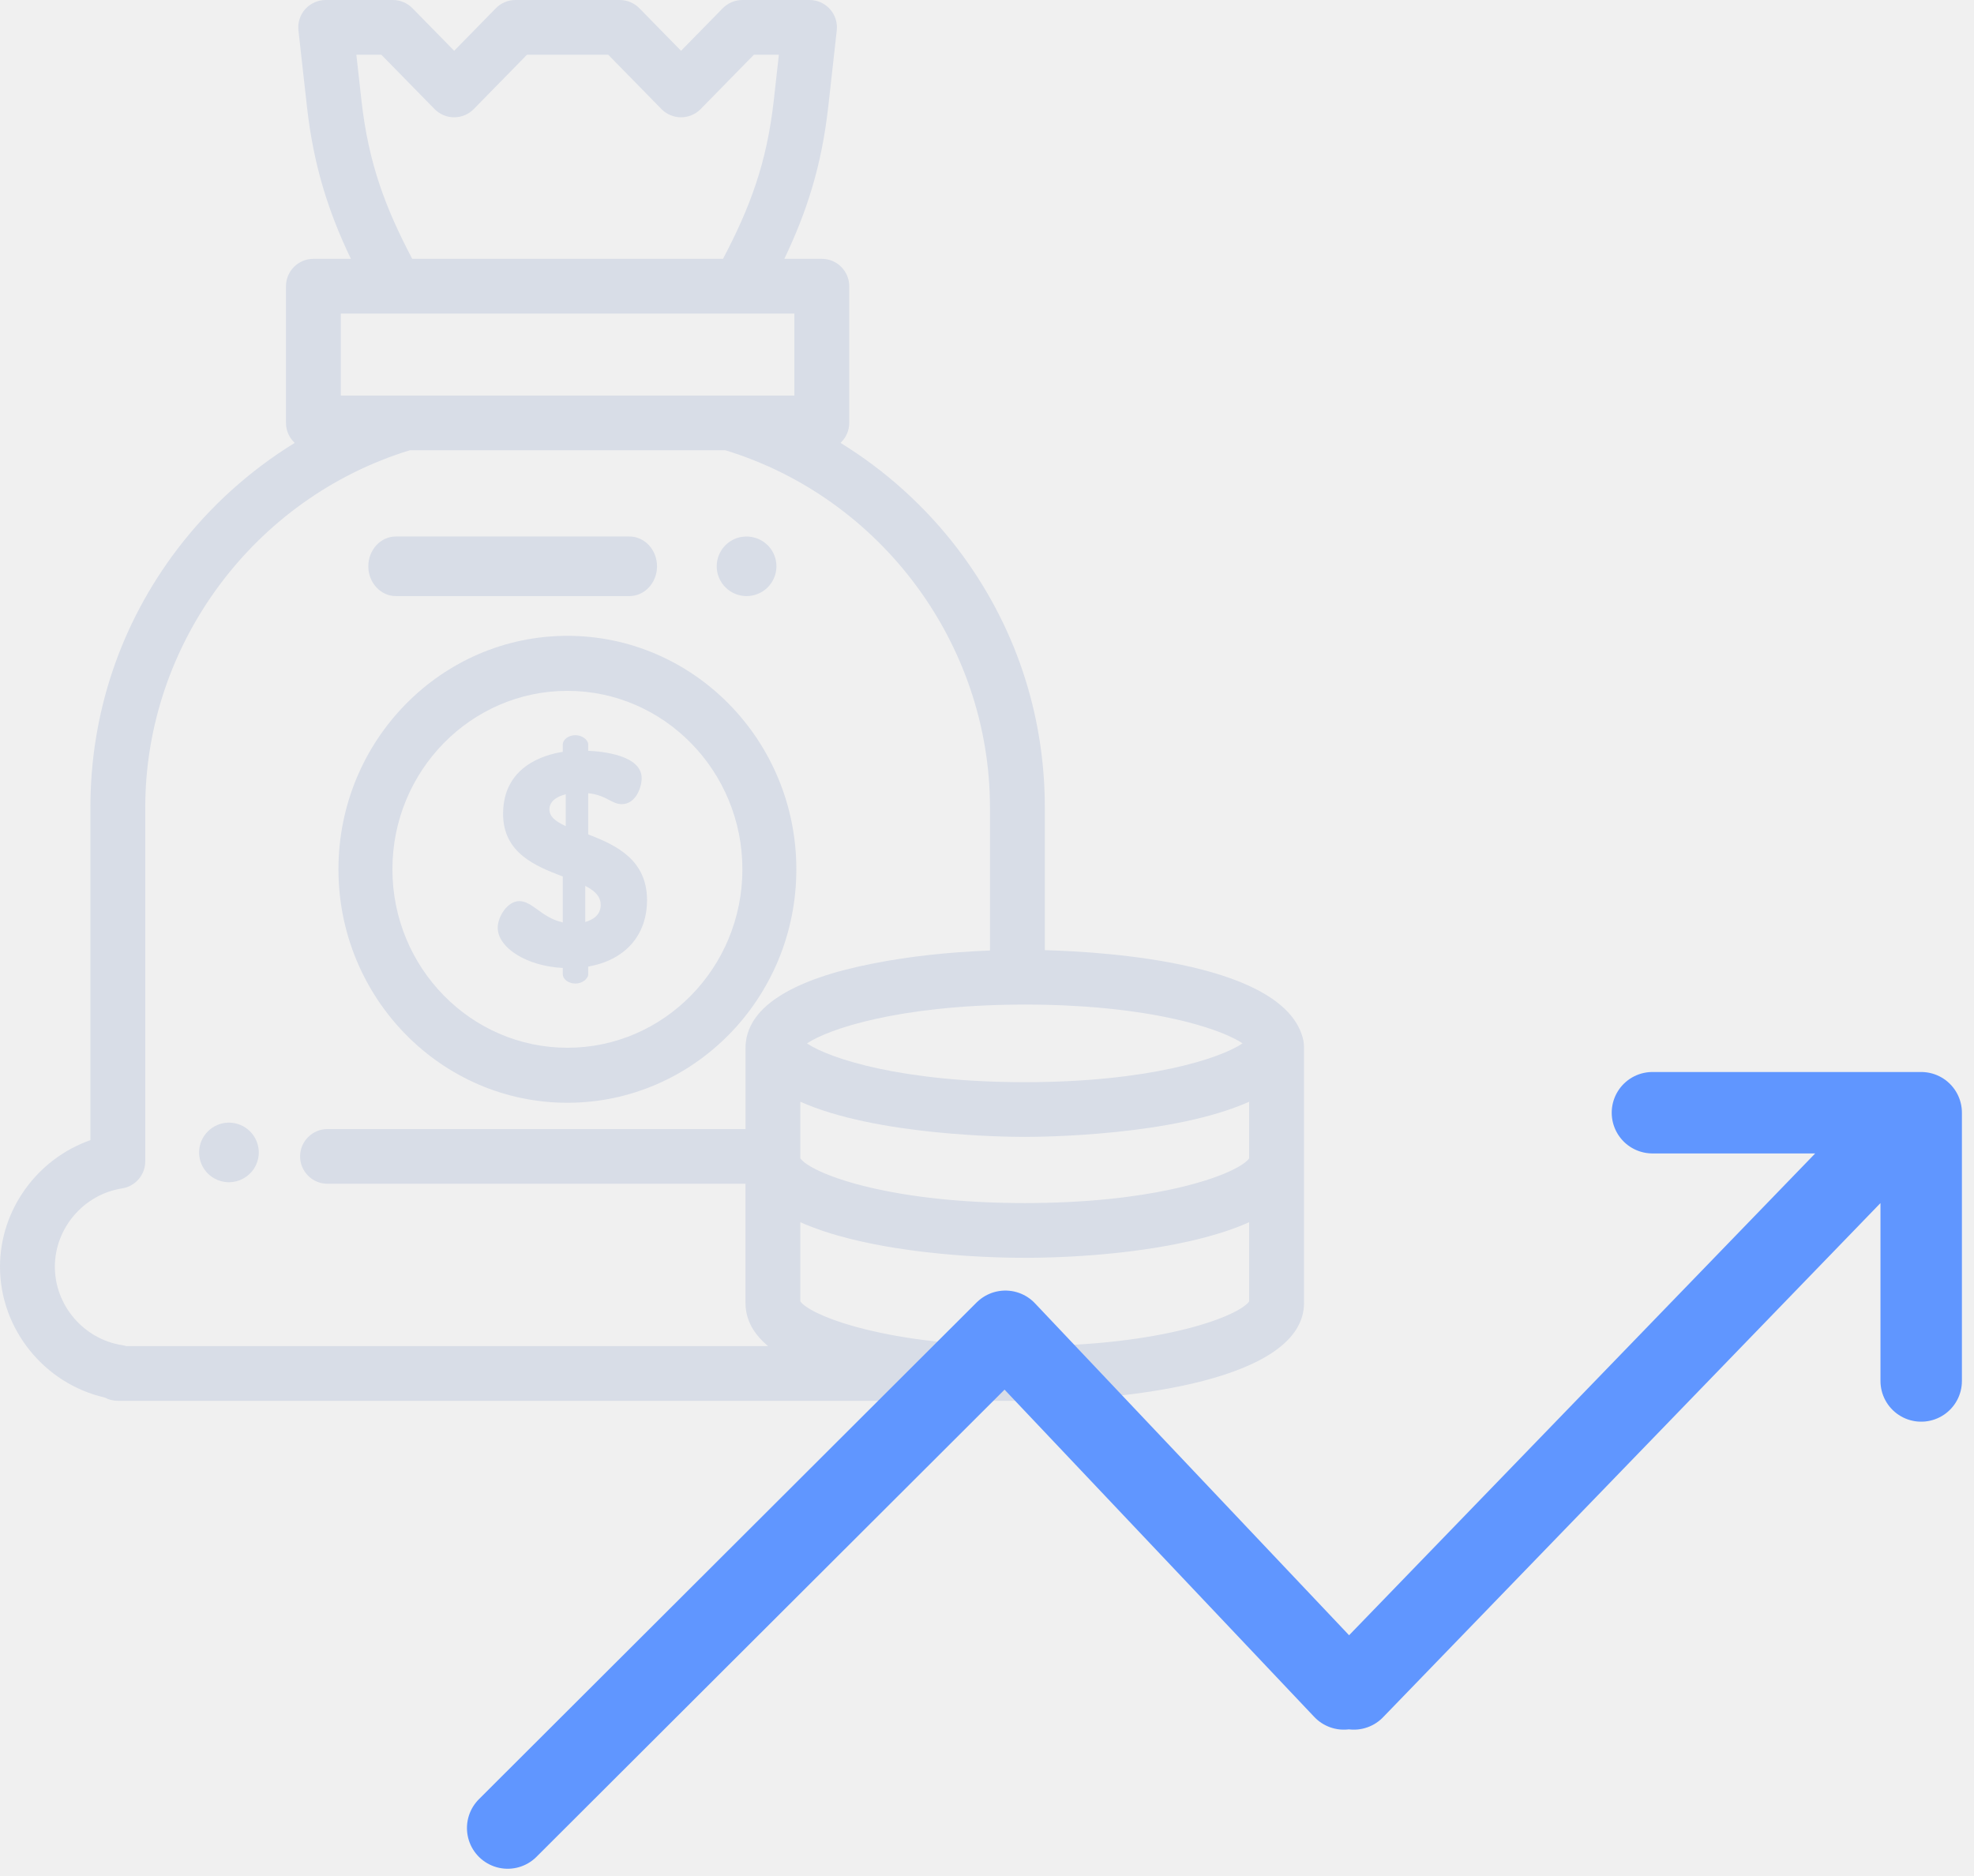
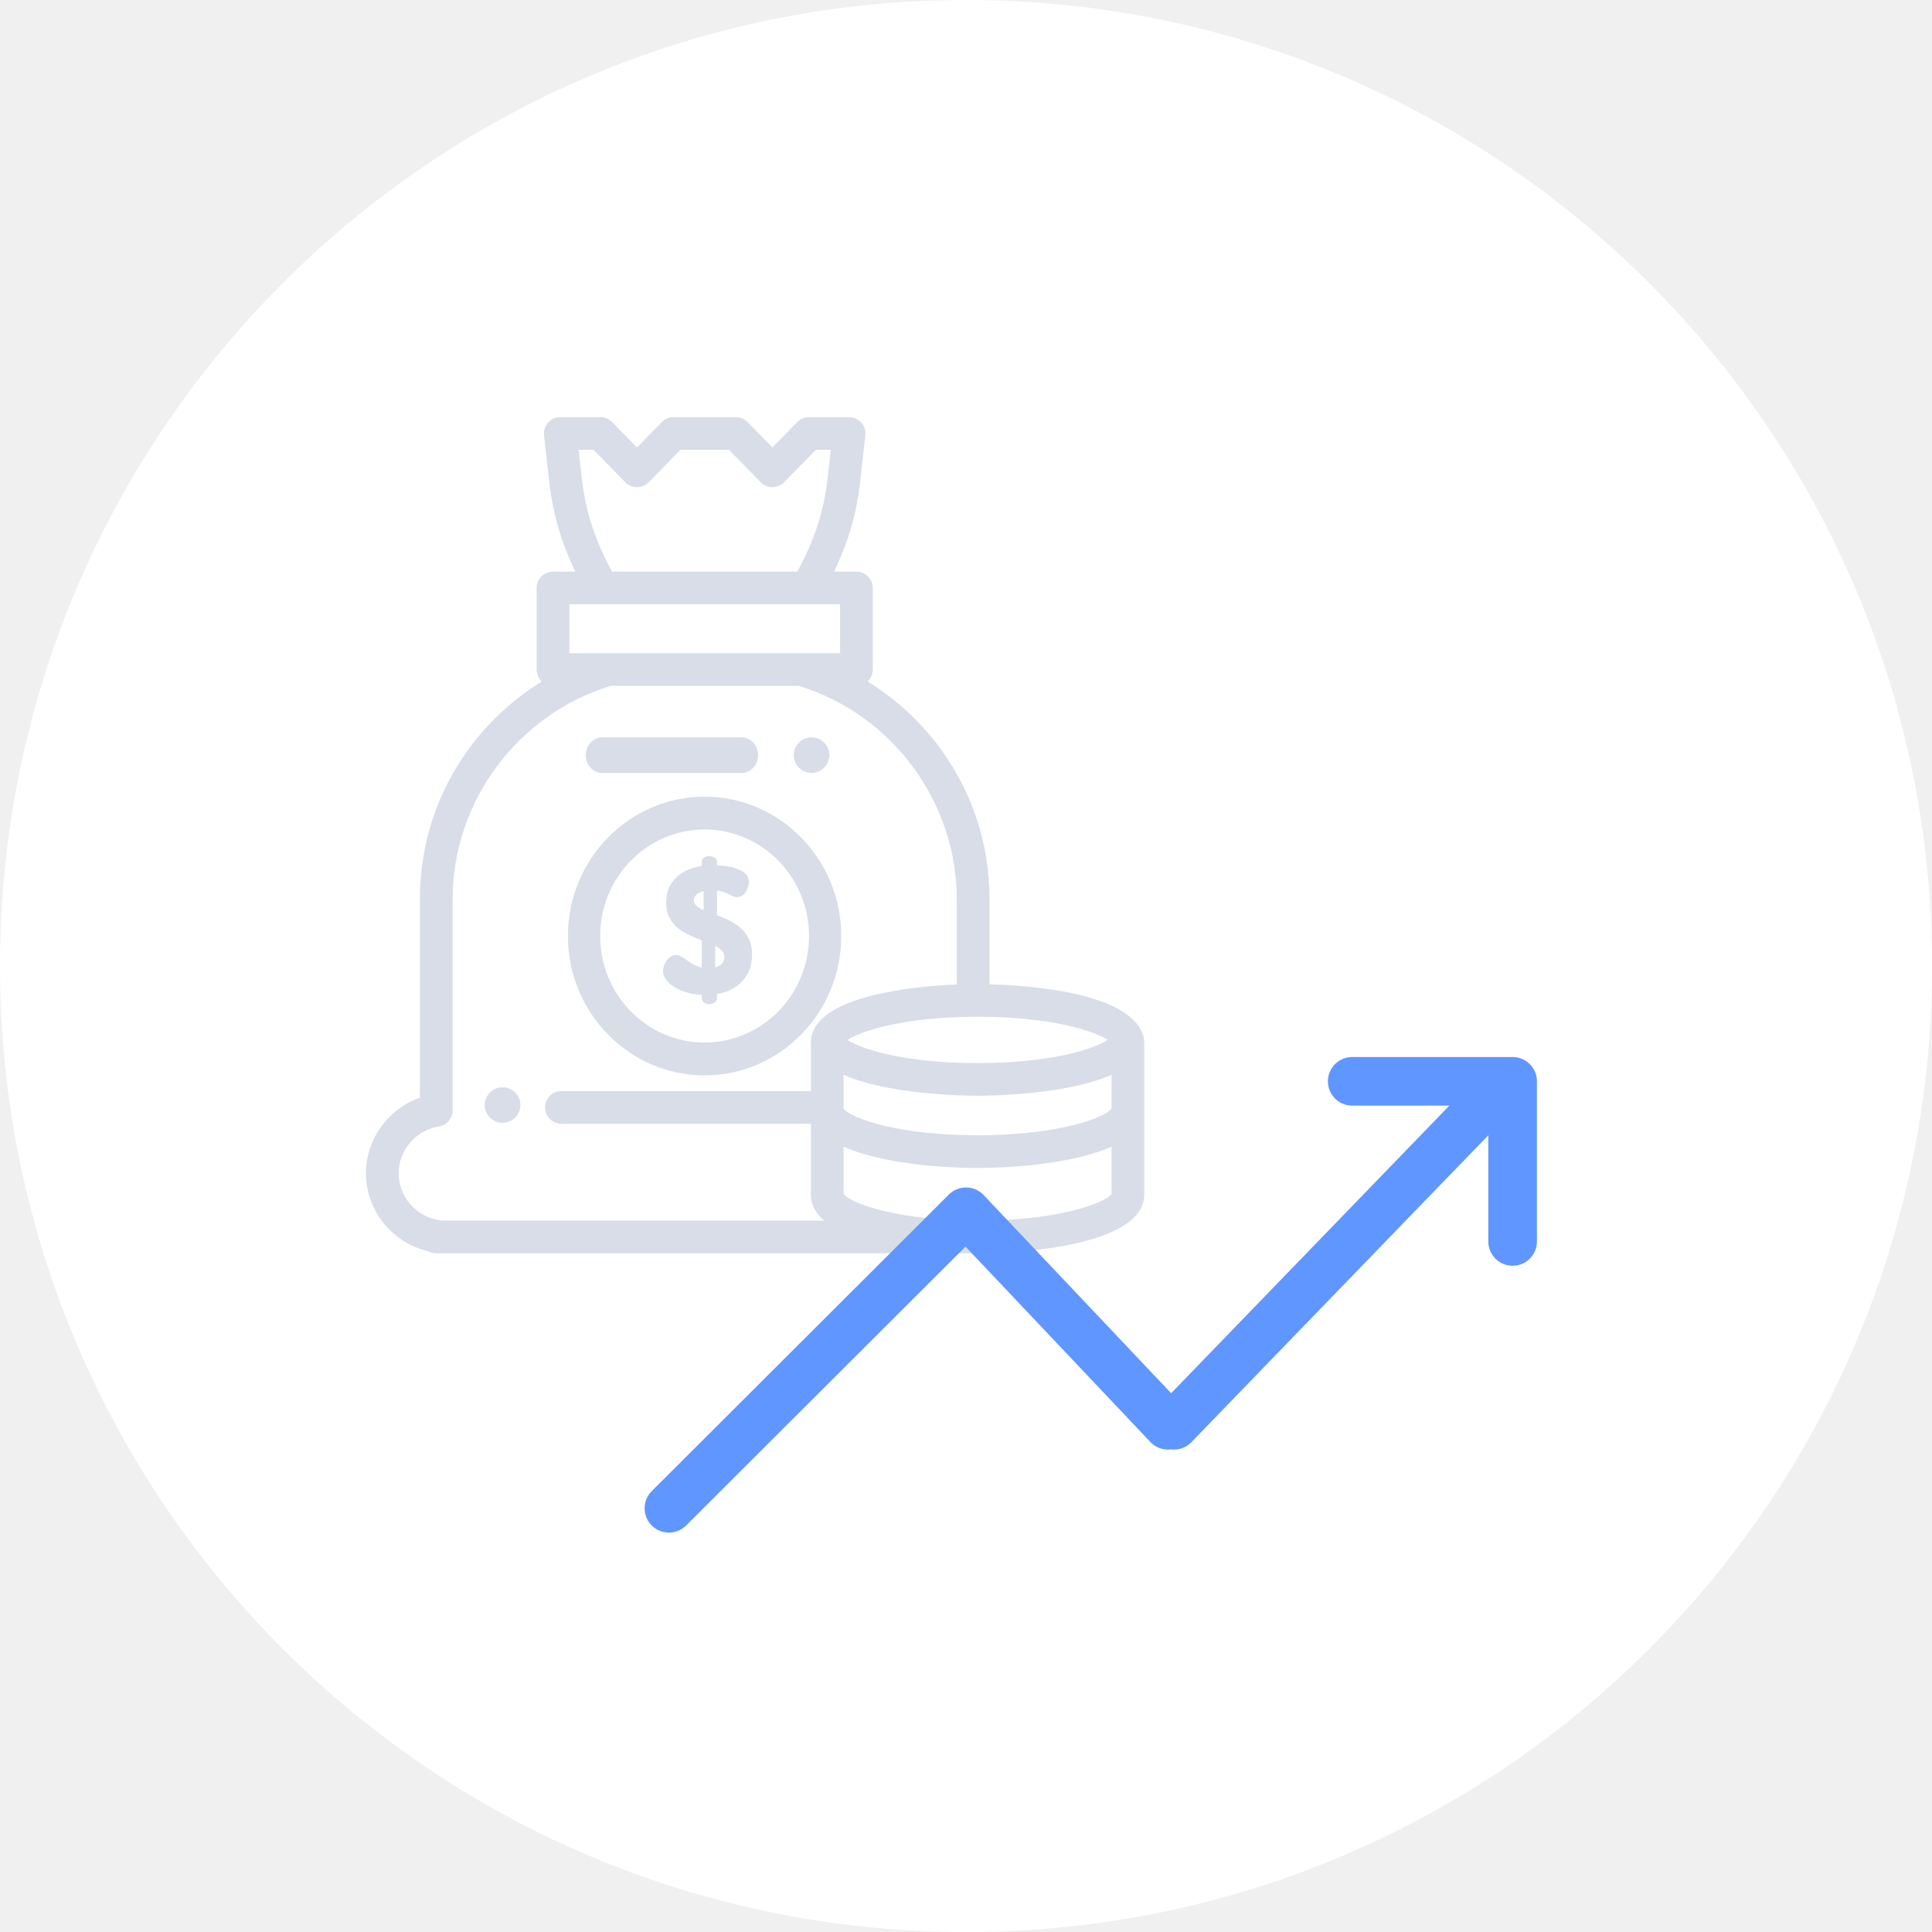
- <svg xmlns="http://www.w3.org/2000/svg" width="161" height="153" viewBox="0 0 161 153">
+ <svg xmlns="http://www.w3.org/2000/svg" width="264" height="264" viewBox="0 0 264 264">
  <g fill="none" fill-rule="evenodd">
-     <g fill="#D8DDE7" fill-rule="nonzero">
-       <path d="M21.06 93.523a2.444 2.444 0 0 0-1.035-1.546 2.411 2.411 0 0 0-.877-.362 2.416 2.416 0 0 0-1.408.139 2.49 2.49 0 0 0-.789.527 2.469 2.469 0 0 0-.528.788 2.438 2.438 0 0 0-.137.454 2.391 2.391 0 0 0 0 .95 2.444 2.444 0 0 0 .36.875c.09.134.193.258.305.37a2.473 2.473 0 0 0 1.722.712 2.458 2.458 0 0 0 2.024-1.082 2.511 2.511 0 0 0 .363-.874 2.375 2.375 0 0 0 0-.95zM46.277 51.861c-10.296 0-18.673 8.543-18.673 19.043s8.377 19.043 18.673 19.043c10.297 0 18.673-8.542 18.673-19.043 0-10.5-8.376-19.043-18.673-19.043zm0 33.598c-7.87 0-14.272-6.53-14.272-14.555 0-8.025 6.402-14.555 14.272-14.555S60.55 62.88 60.55 70.904c0 8.026-6.402 14.555-14.272 14.555z" />
-       <path d="M47.977 68.061v-3.364c.798.082 1.3.343 1.706.554.35.182.651.339 1.03.339 1.145 0 1.621-1.378 1.621-2.116 0-1.88-3.2-2.186-4.357-2.235v-.501c0-.398-.504-.773-1.038-.773-.572 0-1.038.346-1.038.773v.586c-1.54.238-4.869 1.2-4.869 5.056 0 3.217 2.68 4.275 4.869 5.111v3.742c-.87-.185-1.5-.637-2.058-1.038-.52-.374-.97-.696-1.48-.696-1.01 0-1.769 1.313-1.769 2.165 0 1.664 2.419 3.153 5.307 3.284v.502c0 .427.466.773 1.038.773.533 0 1.038-.375 1.038-.773v-.612c3.005-.525 4.795-2.546 4.795-5.422 0-3.248-2.46-4.473-4.795-5.355zm-1.833-.68c-.931-.418-1.332-.831-1.332-1.367 0-.581.483-1.024 1.332-1.227v2.594zm1.589 7.819v-2.946c.87.444 1.26.927 1.26 1.553 0 .843-.656 1.222-1.26 1.393zM63.28 45.712a2.465 2.465 0 0 0-.665-1.242 2.465 2.465 0 0 0-2.2-.666 2.454 2.454 0 0 0-1.248.666 2.465 2.465 0 0 0-.665 1.242 2.412 2.412 0 0 0 0 .951 2.447 2.447 0 0 0 1.035 1.547 2.484 2.484 0 0 0 1.355.41c.641 0 1.268-.26 1.723-.712a2.496 2.496 0 0 0 .665-1.245 2.412 2.412 0 0 0 0-.95zM51.335 43.758H32.29c-1.242 0-2.25 1.088-2.25 2.431s1.008 2.431 2.25 2.431h19.046c1.242 0 2.25-1.088 2.25-2.43 0-1.344-1.008-2.432-2.25-2.432z" />
-       <path d="M106.306 84.869c-1.35-6.286-15.892-7.228-21.09-7.37v-11.63c0-7.693-2.458-14.99-7.107-21.102a35.282 35.282 0 0 0-9.557-8.644 2.22 2.22 0 0 0 .712-1.63v-11.15a2.234 2.234 0 0 0-2.237-2.231H63.97c1.804-3.777 3.038-7.521 3.587-12.449l.69-6.185A2.228 2.228 0 0 0 67.69.743 2.24 2.24 0 0 0 66.025 0h-5.478c-.602 0-1.179.242-1.6.672l-3.4 3.47-3.4-3.47a2.24 2.24 0 0 0-1.6-.672h-8.505c-.602 0-1.18.242-1.6.672l-3.4 3.47-3.4-3.47a2.24 2.24 0 0 0-1.6-.672h-5.478c-.636 0-1.243.27-1.667.743a2.228 2.228 0 0 0-.556 1.735l.69 6.185c.549 4.928 1.783 8.673 3.587 12.449h-3.056c-1.235 0-2.237 1-2.237 2.232v11.15c0 .644.275 1.222.712 1.63a35.285 35.285 0 0 0-9.557 8.643c-4.65 6.112-7.107 13.41-7.107 21.101v27.128C3.061 94.505 0 98.65 0 103.323c0 5.085 3.623 9.545 8.54 10.663.319.173.683.271 1.07.271H83.58c8.46 0 22.777-1.68 22.777-7.983V85.482a4 4 0 0 0-.05-.613zM83 81.94c.193-.002.384-.004.58-.004.337 0 .67.002.998.007.109 0 .215.004.323.005.219.004.437.008.651.014l.366.011.582.02.373.016a67.657 67.657 0 0 1 1.459.082l.334.023c.196.014.387.03.578.045l.271.022c.277.023.55.049.817.076l.072.008c.244.024.483.05.719.077.09.01.178.022.268.033l.496.06.296.04a49.392 49.392 0 0 1 1.155.17l.285.047.41.07.26.047c.147.026.289.053.43.08l.21.041c.207.041.41.083.607.125l.104.024c.163.035.323.071.48.108l.204.048c.118.029.237.057.351.086l.219.056a26.899 26.899 0 0 1 1.3.37c.06.018.12.036.178.055.102.032.2.065.297.097l.136.045c.139.048.273.096.403.143l.07.026c.104.04.207.078.306.117l.126.051c.076.031.152.062.224.093l.129.055a13.116 13.116 0 0 1 .599.28l.167.089.089.047.173.1.053.032c.07.042.135.084.196.125-1.833 1.237-7.734 3.165-17.764 3.165-10.023 0-15.924-1.925-17.76-3.163 1.797-1.203 7.501-3.086 17.177-3.164H83zm18.883 7.922v4.612c-.011.018-.027.036-.042.054-.014.019-.025.036-.041.054-.018.02-.04.04-.06.06l-.057.057c-.022.02-.05.042-.075.063-.024.02-.046.04-.072.06-.028.022-.06.044-.09.066-.03.021-.057.042-.09.064-.031.022-.068.044-.102.066l-.108.07-.114.066c-.042.024-.082.048-.128.073-.039.022-.082.044-.123.065l-.15.079-.13.062c-.057.028-.113.057-.175.085l-.131.059c-.068.03-.133.06-.205.09-.044.02-.093.039-.139.058l-.228.094-.145.055-.254.097-.144.051c-.094.034-.188.068-.287.102l-.13.042c-.108.037-.217.073-.331.11l-.132.04c-.119.037-.237.074-.361.11-.04.013-.083.024-.123.036l-.403.114-.096.025c-.15.041-.302.082-.46.122l-.086.02c-.164.042-.33.082-.502.123l-.061.014c-.182.042-.368.084-.559.125l-.016.004c-2.958.636-6.94 1.118-11.954 1.118-5.37 0-9.557-.553-12.57-1.257-.006 0-.012-.002-.018-.004a31.993 31.993 0 0 1-.539-.131l-.05-.012a31.16 31.16 0 0 1-.49-.13l-.066-.016c-.149-.041-.292-.083-.434-.124l-.09-.026c-.135-.04-.264-.08-.391-.12l-.103-.03a22.118 22.118 0 0 1-.355-.118l-.107-.035a17.175 17.175 0 0 1-.302-.107c-.043-.015-.088-.03-.129-.046l-.268-.102-.13-.05-.24-.098-.128-.053-.213-.095-.123-.055-.182-.088-.122-.059c-.055-.027-.104-.054-.155-.081l-.119-.063-.129-.074-.113-.066c-.038-.023-.071-.046-.107-.069l-.103-.066-.09-.065c-.03-.022-.062-.044-.089-.065-.027-.02-.049-.04-.073-.061-.025-.021-.052-.042-.075-.063l-.056-.057c-.02-.02-.043-.04-.06-.06-.016-.018-.027-.035-.041-.053l-.043-.054v-4.612c6.176 2.76 16.725 2.868 18.304 2.868 1.578 0 12.128-.108 18.303-2.868zM31.1 4.463l4.342 4.432a2.239 2.239 0 0 0 3.199 0l4.342-4.432h6.623l4.341 4.432a2.24 2.24 0 0 0 3.2 0l4.341-4.432h2.037l-.413 3.707c-.576 5.169-1.962 8.792-4.143 12.942H33.62c-2.18-4.15-3.566-7.773-4.143-12.942l-.413-3.707H31.1zm-3.302 21.112H64.79v6.688H27.798v-6.688zm35.384 55.938l-.18.13c-.72.538-1.262 1.122-1.63 1.757a4.435 4.435 0 0 0-.138.258l-.032.067c-.04.084-.078.169-.112.255l-.028.077a4.181 4.181 0 0 0-.162.536c-.002.012-.006.024-.01.037v.006a.088.088 0 0 1-.002.007c-.013.06-.019.121-.028.182l-.007.041c-.03.197-.05.395-.05.59V92.091h-34.09c-1.235 0-2.237.998-2.237 2.23a2.234 2.234 0 0 0 2.237 2.232h34.089v9.721c0 .093.004.184.01.275l.005.064c.007.073.014.146.024.218l.007.046c.161 1.079.76 2.053 1.792 2.917H10.29a2.247 2.247 0 0 0-.333-.078c-3.126-.49-5.483-3.239-5.483-6.393 0-3.155 2.357-5.903 5.483-6.393a2.233 2.233 0 0 0 1.89-2.204V65.868c0-13.31 8.857-25.247 21.578-29.142h25.739c12.721 3.895 21.578 15.832 21.578 29.142v11.66c-3.427.13-6.686.493-9.517 1.057-3.061.594-6.02 1.503-7.999 2.896l-.044.032zm38.702 24.63h-.001c-.751 1.125-6.824 3.651-18.304 3.651-.255 0-.505-.003-.755-.005-.25-.003-.498-.006-.743-.011l-.215-.005a72.554 72.554 0 0 1-.923-.026c-9.785-.353-14.982-2.586-15.667-3.604v-6.455l.07.03c.097.043.197.085.297.128l.126.053c.138.057.278.112.42.167l.164.062a21.708 21.708 0 0 0 .771.274 26.438 26.438 0 0 0 .628.203l.152.045.337.1.203.057a28.706 28.706 0 0 0 .875.232l.184.046c.148.037.297.072.446.107l.214.048a40.504 40.504 0 0 0 .869.187l.205.042.504.097.208.038.333.06a41.794 41.794 0 0 0 .555.093l.237.039a75.043 75.043 0 0 0 1.31.192l.302.04.258.032.32.04.233.027a66.62 66.62 0 0 0 1.052.113l.273.027a58.77 58.77 0 0 0 .547.05l.367.031.382.03.277.022.28.02c.086.005.171.01.257.017l.278.017a56.454 56.454 0 0 0 .722.041l.264.014a61.94 61.94 0 0 0 .515.022l.28.011.222.008.28.01a81.8 81.8 0 0 0 .708.017l.207.004.273.005.202.002.267.003h.192l.237.001h.238l.192-.001.267-.003.202-.002.273-.005a73.665 73.665 0 0 0 .915-.022l.28-.009.222-.008.28-.01.234-.01.281-.013.262-.014.463-.025.26-.016.28-.017.256-.018c.093-.006.186-.012.28-.02l.275-.02.39-.031.36-.03.27-.025a61.11 61.11 0 0 0 .839-.082l.261-.027.502-.056.236-.029.317-.038.26-.033a63.67 63.67 0 0 0 1.61-.232l.24-.039a68.978 68.978 0 0 0 .882-.152l.214-.04c.167-.03.334-.063.5-.096l.212-.043a48.157 48.157 0 0 0 .86-.184l.22-.05c.144-.033.286-.068.428-.102l.21-.052.355-.091.21-.056a27.535 27.535 0 0 0 .834-.239l.159-.047c.152-.047.302-.095.451-.143l.18-.06.29-.1.19-.068c.096-.034.19-.069.284-.104l.17-.064c.14-.054.28-.11.416-.166.045-.018.088-.037.132-.056.098-.04.196-.083.292-.125l.07-.03v6.454z" />
+     <g>
+       <circle cx="132" cy="132" r="132" fill="#FFF" />
+       <path fill="#D8DDE7" fill-rule="nonzero" d="M71.06 150.523a2.444 2.444 0 0 0-1.035-1.546 2.411 2.411 0 0 0-.877-.362 2.416 2.416 0 0 0-1.408.139 2.49 2.49 0 0 0-.789.527 2.469 2.469 0 0 0-.528.788 2.438 2.438 0 0 0-.137.454 2.391 2.391 0 0 0 0 .95 2.444 2.444 0 0 0 .36.875c.09.134.193.258.305.37a2.473 2.473 0 0 0 1.722.712 2.458 2.458 0 0 0 2.024-1.082 2.511 2.511 0 0 0 .363-.874 2.375 2.375 0 0 0 0-.95zM96.277 108.861c-10.296 0-18.673 8.543-18.673 19.043s8.377 19.043 18.673 19.043c10.297 0 18.673-8.542 18.673-19.043 0-10.5-8.376-19.043-18.673-19.043zm0 33.598c-7.87 0-14.272-6.53-14.272-14.555 0-8.025 6.402-14.555 14.272-14.555s14.272 6.53 14.272 14.555c0 8.026-6.402 14.555-14.272 14.555z" />
+       <path fill="#D8DDE7" fill-rule="nonzero" d="M97.977 125.061v-3.364c.798.082 1.3.343 1.706.554.35.182.651.339 1.03.339 1.145 0 1.621-1.378 1.621-2.116 0-1.88-3.2-2.186-4.357-2.235v-.501c0-.398-.504-.773-1.038-.773-.572 0-1.038.346-1.038.773v.586c-1.54.238-4.869 1.2-4.869 5.056 0 3.217 2.68 4.275 4.869 5.111v3.742c-.87-.185-1.5-.637-2.058-1.038-.52-.374-.97-.696-1.48-.696-1.01 0-1.769 1.313-1.769 2.165 0 1.664 2.419 3.153 5.307 3.284v.502c0 .427.466.773 1.038.773.533 0 1.038-.375 1.038-.773v-.612c3.005-.525 4.795-2.546 4.795-5.422 0-3.248-2.46-4.473-4.795-5.355zm-1.833-.68c-.931-.418-1.332-.831-1.332-1.367 0-.581.483-1.024 1.332-1.227v2.594zm1.589 7.819v-2.946c.87.444 1.26.927 1.26 1.553 0 .843-.656 1.222-1.26 1.393zM113.28 102.712a2.465 2.465 0 0 0-.665-1.242 2.465 2.465 0 0 0-2.2-.666 2.455 2.455 0 0 0-1.248.666 2.465 2.465 0 0 0-.665 1.242 2.412 2.412 0 0 0 0 .951 2.447 2.447 0 0 0 1.035 1.547 2.485 2.485 0 0 0 1.355.41c.641 0 1.268-.26 1.723-.712a2.496 2.496 0 0 0 .665-1.245 2.412 2.412 0 0 0 0-.95zM101.335 100.758H82.29c-1.242 0-2.25 1.088-2.25 2.431s1.008 2.431 2.25 2.431h19.046c1.242 0 2.25-1.088 2.25-2.43 0-1.344-1.008-2.432-2.25-2.432z" />
+       <path fill="#D8DDE7" fill-rule="nonzero" d="M156.306 141.869c-1.35-6.286-15.892-7.228-21.09-7.37v-11.63c0-7.693-2.458-14.99-7.107-21.102a35.282 35.282 0 0 0-9.557-8.644 2.22 2.22 0 0 0 .712-1.63v-11.15a2.234 2.234 0 0 0-2.237-2.231h-3.056c1.804-3.777 3.038-7.521 3.587-12.449l.69-6.185a2.228 2.228 0 0 0-.557-1.735 2.24 2.24 0 0 0-1.666-.743h-5.478c-.602 0-1.179.242-1.6.672l-3.4 3.47-3.4-3.47a2.24 2.24 0 0 0-1.6-.672h-8.505c-.602 0-1.18.242-1.6.672l-3.4 3.47-3.4-3.47a2.24 2.24 0 0 0-1.6-.672h-5.478c-.636 0-1.243.27-1.667.743a2.228 2.228 0 0 0-.556 1.735l.69 6.185c.549 4.928 1.783 8.673 3.587 12.449h-3.056c-1.235 0-2.237 1-2.237 2.232v11.15c0 .644.275 1.222.712 1.63a35.285 35.285 0 0 0-9.557 8.643c-4.65 6.112-7.107 13.41-7.107 21.101v27.128C53.061 151.505 50 155.65 50 160.323c0 5.085 3.623 9.545 8.54 10.663.319.173.683.271 1.07.271H133.58c8.46 0 22.777-1.68 22.777-7.983v-20.792a4 4 0 0 0-.05-.613zM133 138.94c.193-.002.384-.004.58-.004.337 0 .67.002.998.006.109.002.215.005.323.006.219.004.437.008.651.014l.366.011.582.02.373.016a67.654 67.654 0 0 1 1.459.082l.334.023c.196.014.387.03.578.045l.271.022c.277.023.55.049.817.076l.072.008c.244.024.483.05.719.077.09.01.178.022.268.033l.496.06.296.04a49.379 49.379 0 0 1 1.155.17l.285.047.41.07.26.047c.147.026.289.053.43.08l.21.041c.207.041.41.083.607.125l.104.024c.163.035.323.071.48.108l.204.048c.118.029.237.057.351.086l.219.056a26.9 26.9 0 0 1 1.3.37c.06.018.12.036.178.055.102.032.2.065.297.097l.136.045c.139.048.273.096.403.143l.07.026c.104.04.207.078.306.117l.126.051c.076.031.152.062.224.093l.129.055a13.115 13.115 0 0 1 .493.228l.106.053.167.088.089.047.173.1.053.032c.07.042.135.084.196.125-1.833 1.237-7.734 3.165-17.764 3.165-10.023 0-15.924-1.925-17.76-3.163 1.797-1.203 7.501-3.086 17.177-3.164H133zm18.883 7.922v4.612c-.011.018-.027.036-.042.054-.014.019-.025.036-.041.054-.018.02-.04.04-.06.06l-.057.057c-.022.02-.05.042-.075.063-.024.02-.046.04-.072.06-.028.022-.06.044-.09.066-.03.021-.057.042-.09.064-.031.022-.068.044-.102.066l-.108.07-.114.066c-.042.024-.082.048-.128.073-.039.022-.082.044-.123.065l-.15.079-.13.062c-.057.028-.113.057-.175.085l-.131.059c-.068.03-.133.06-.205.09-.044.02-.093.039-.139.058l-.228.094-.145.055-.254.097-.144.051c-.094.034-.188.068-.287.102l-.13.042c-.108.037-.217.073-.331.11l-.132.04c-.119.037-.237.074-.361.11-.04.013-.083.024-.123.036l-.403.114-.096.025c-.15.041-.302.082-.46.122l-.086.02c-.164.042-.33.082-.502.123l-.061.014c-.182.042-.368.084-.559.125l-.016.004c-2.958.636-6.94 1.118-11.954 1.118-5.37 0-9.557-.553-12.57-1.257-.006 0-.012-.002-.018-.004a31.99 31.99 0 0 1-.539-.131l-.05-.012c-.168-.043-.33-.086-.49-.13l-.066-.016c-.149-.041-.292-.083-.434-.124l-.09-.026c-.135-.04-.264-.08-.391-.12l-.103-.03a22.111 22.111 0 0 1-.355-.118l-.107-.035a17.178 17.178 0 0 1-.302-.107c-.043-.015-.088-.03-.129-.046l-.268-.102-.13-.05-.24-.098-.128-.053-.213-.095-.123-.055-.182-.088-.122-.059c-.055-.027-.104-.054-.155-.081l-.119-.063-.129-.074-.113-.066c-.038-.023-.071-.046-.107-.069l-.103-.066-.09-.065c-.03-.022-.062-.044-.089-.065-.027-.02-.049-.04-.073-.061-.025-.021-.052-.042-.075-.063l-.056-.057c-.02-.02-.043-.04-.06-.06-.016-.018-.027-.035-.041-.053l-.043-.054v-4.612c6.176 2.76 16.725 2.868 18.304 2.868 1.578 0 12.128-.108 18.303-2.868zM81.1 61.463l4.342 4.432a2.239 2.239 0 0 0 3.199 0l4.342-4.432h6.623l4.341 4.432a2.24 2.24 0 0 0 3.2 0l4.341-4.432h2.037l-.413 3.707c-.576 5.169-1.962 8.792-4.143 12.942H83.62c-2.18-4.15-3.566-7.773-4.143-12.942l-.413-3.707H81.1zm-3.302 21.112H114.79v6.688H77.798v-6.688zm35.384 55.938l-.18.13c-.72.538-1.262 1.122-1.63 1.757a4.435 4.435 0 0 0-.138.258l-.032.067c-.04.084-.078.169-.112.255l-.028.077a4.18 4.18 0 0 0-.162.536c-.002.012-.006.024-.01.037v.006l-.002.007c-.013.06-.019.121-.028.182l-.007.041c-.03.197-.05.395-.05.59V149.091h-34.09c-1.235 0-2.237.998-2.237 2.23a2.234 2.234 0 0 0 2.237 2.232h34.089v9.721c0 .093.004.184.01.275l.005.064c.007.073.014.146.024.218l.007.046c.161 1.079.76 2.053 1.792 2.917H60.29a2.247 2.247 0 0 0-.333-.078c-3.126-.49-5.483-3.239-5.483-6.393 0-3.155 2.357-5.903 5.483-6.393a2.233 2.233 0 0 0 1.89-2.204v-28.858c0-13.31 8.857-25.247 21.578-29.142h25.739c12.721 3.895 21.578 15.832 21.578 29.142v11.66c-3.427.13-6.686.493-9.517 1.057-3.061.594-6.02 1.503-7.999 2.896l-.044.032zm38.702 24.63h-.001c-.751 1.125-6.824 3.651-18.304 3.651-.255 0-.505-.003-.755-.005-.25-.003-.498-.006-.743-.011l-.215-.005a72.553 72.553 0 0 1-.923-.026c-9.785-.353-14.982-2.586-15.667-3.604v-6.455l.07.03c.097.043.197.085.297.128l.126.053c.138.057.278.112.42.167l.164.062a21.716 21.716 0 0 0 .771.274 26.437 26.437 0 0 0 .628.203l.152.045.337.1.203.057a28.71 28.71 0 0 0 .875.232l.184.046c.148.037.297.072.446.107l.214.048a40.512 40.512 0 0 0 .869.187l.205.042.504.097.208.038.333.06a41.789 41.789 0 0 0 .555.093l.237.039a75.038 75.038 0 0 0 1.31.192l.302.04.258.032.32.04.233.027a66.623 66.623 0 0 0 .763.084l.289.03.273.026a58.771 58.771 0 0 0 .547.05l.367.031.382.03.277.022.28.02c.086.005.171.01.257.017l.278.017a56.453 56.453 0 0 0 .722.041l.264.014a61.937 61.937 0 0 0 .515.022l.28.011.222.008.28.01a81.809 81.809 0 0 0 .708.017l.207.004.273.005.202.002.267.003h.192l.237.001h.238l.192-.001.267-.003.202-.002.273-.005a73.667 73.667 0 0 0 .915-.022l.28-.009.222-.008.28-.01.234-.01.281-.013.262-.014a69.7 69.7 0 0 0 .463-.025l.26-.016.28-.017.256-.018c.093-.006.186-.012.28-.02l.275-.02.39-.031.36-.03.27-.025.277-.026a57.43 57.43 0 0 0 .562-.056l.261-.027.502-.056.236-.029.317-.038.26-.033a63.664 63.664 0 0 0 1.61-.232l.24-.039a68.992 68.992 0 0 0 .882-.152l.214-.04c.167-.03.334-.063.5-.096l.212-.043a48.162 48.162 0 0 0 .86-.184l.22-.05c.144-.033.286-.068.428-.102l.21-.052.355-.091.21-.056a27.538 27.538 0 0 0 .834-.239l.159-.047c.152-.047.302-.095.451-.143l.18-.06.29-.1.19-.068c.096-.034.19-.069.284-.104l.17-.064c.14-.054.28-.11.416-.166.045-.018.088-.037.132-.056.098-.04.196-.083.292-.125l.07-.03v6.454z" />
    </g>
    <g stroke="#6096FF" stroke-linecap="round" stroke-width="6.642">
-       <path d="M41.406 149.102L82 108.585M82 108.585l27.604 29.172M110.416 137.757l45.465-47M156.693 90.758v21.879M156.693 90.758h-21.92" />
+       <path d="M91.406 206.102L132 165.585M132 165.585l27.604 29.172M160.416 194.757l45.465-47M206.693 147.758v21.879M206.693 147.758h-21.92" />
    </g>
  </g>
</svg>
